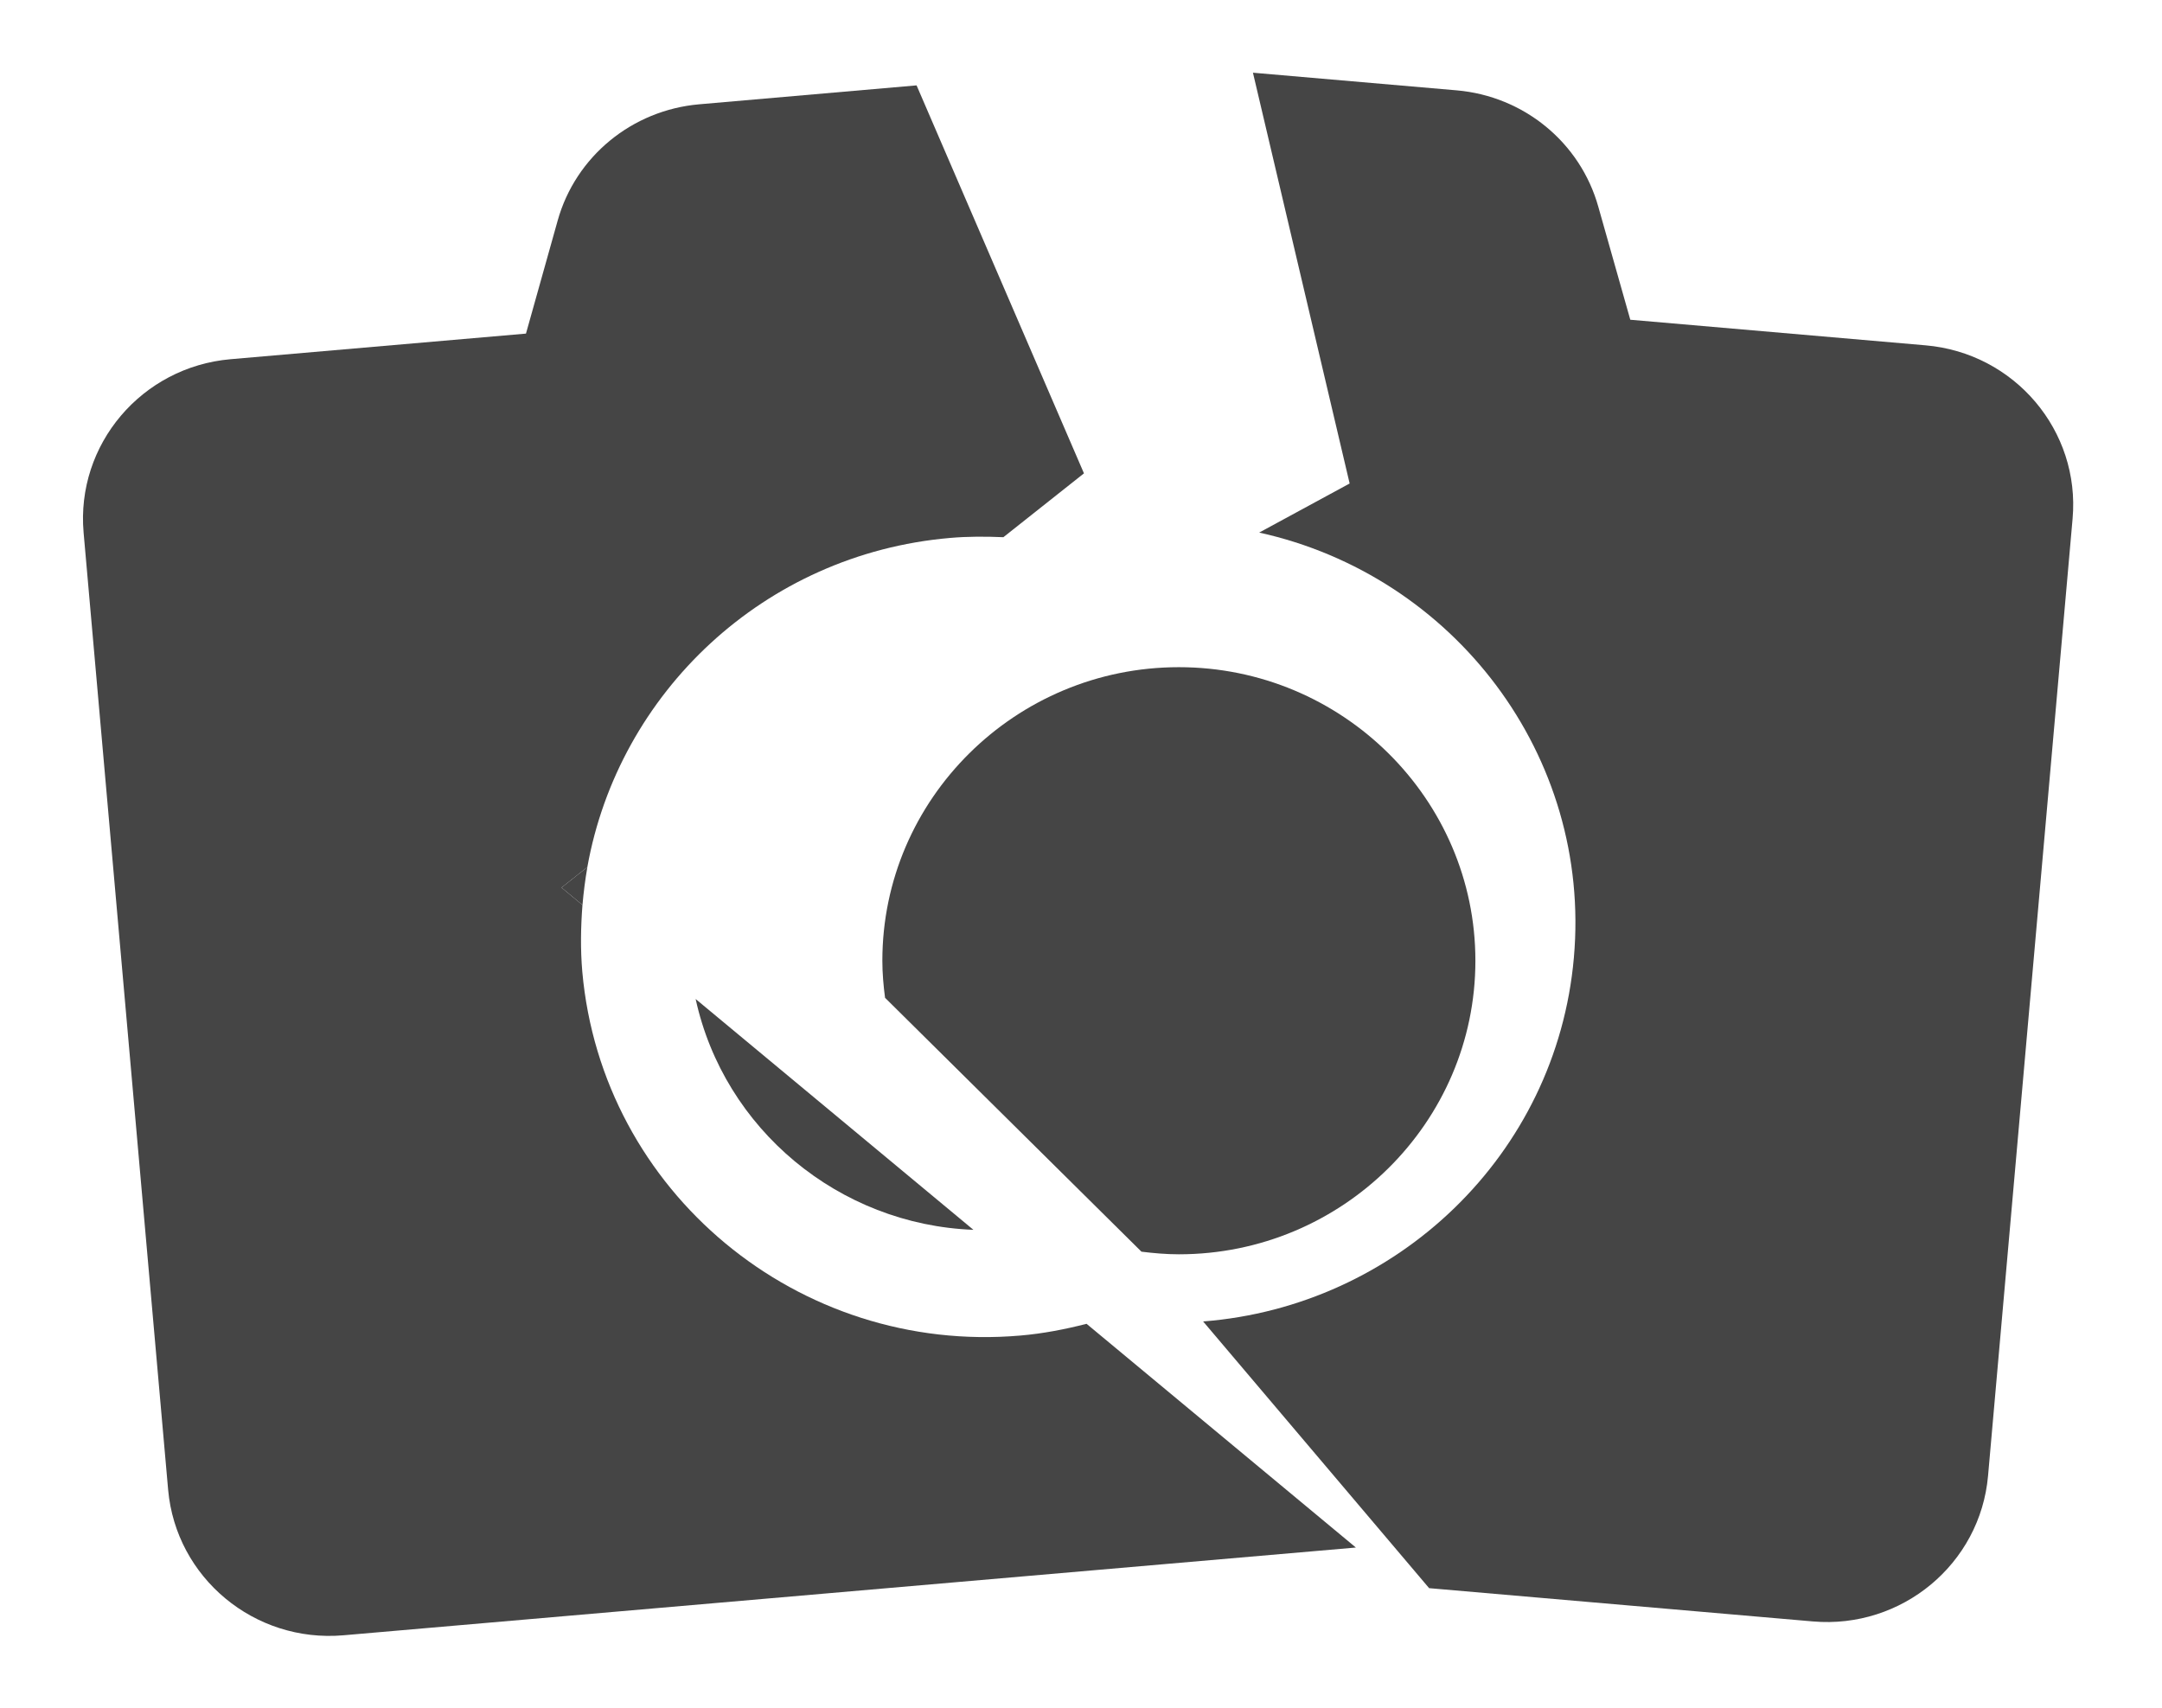
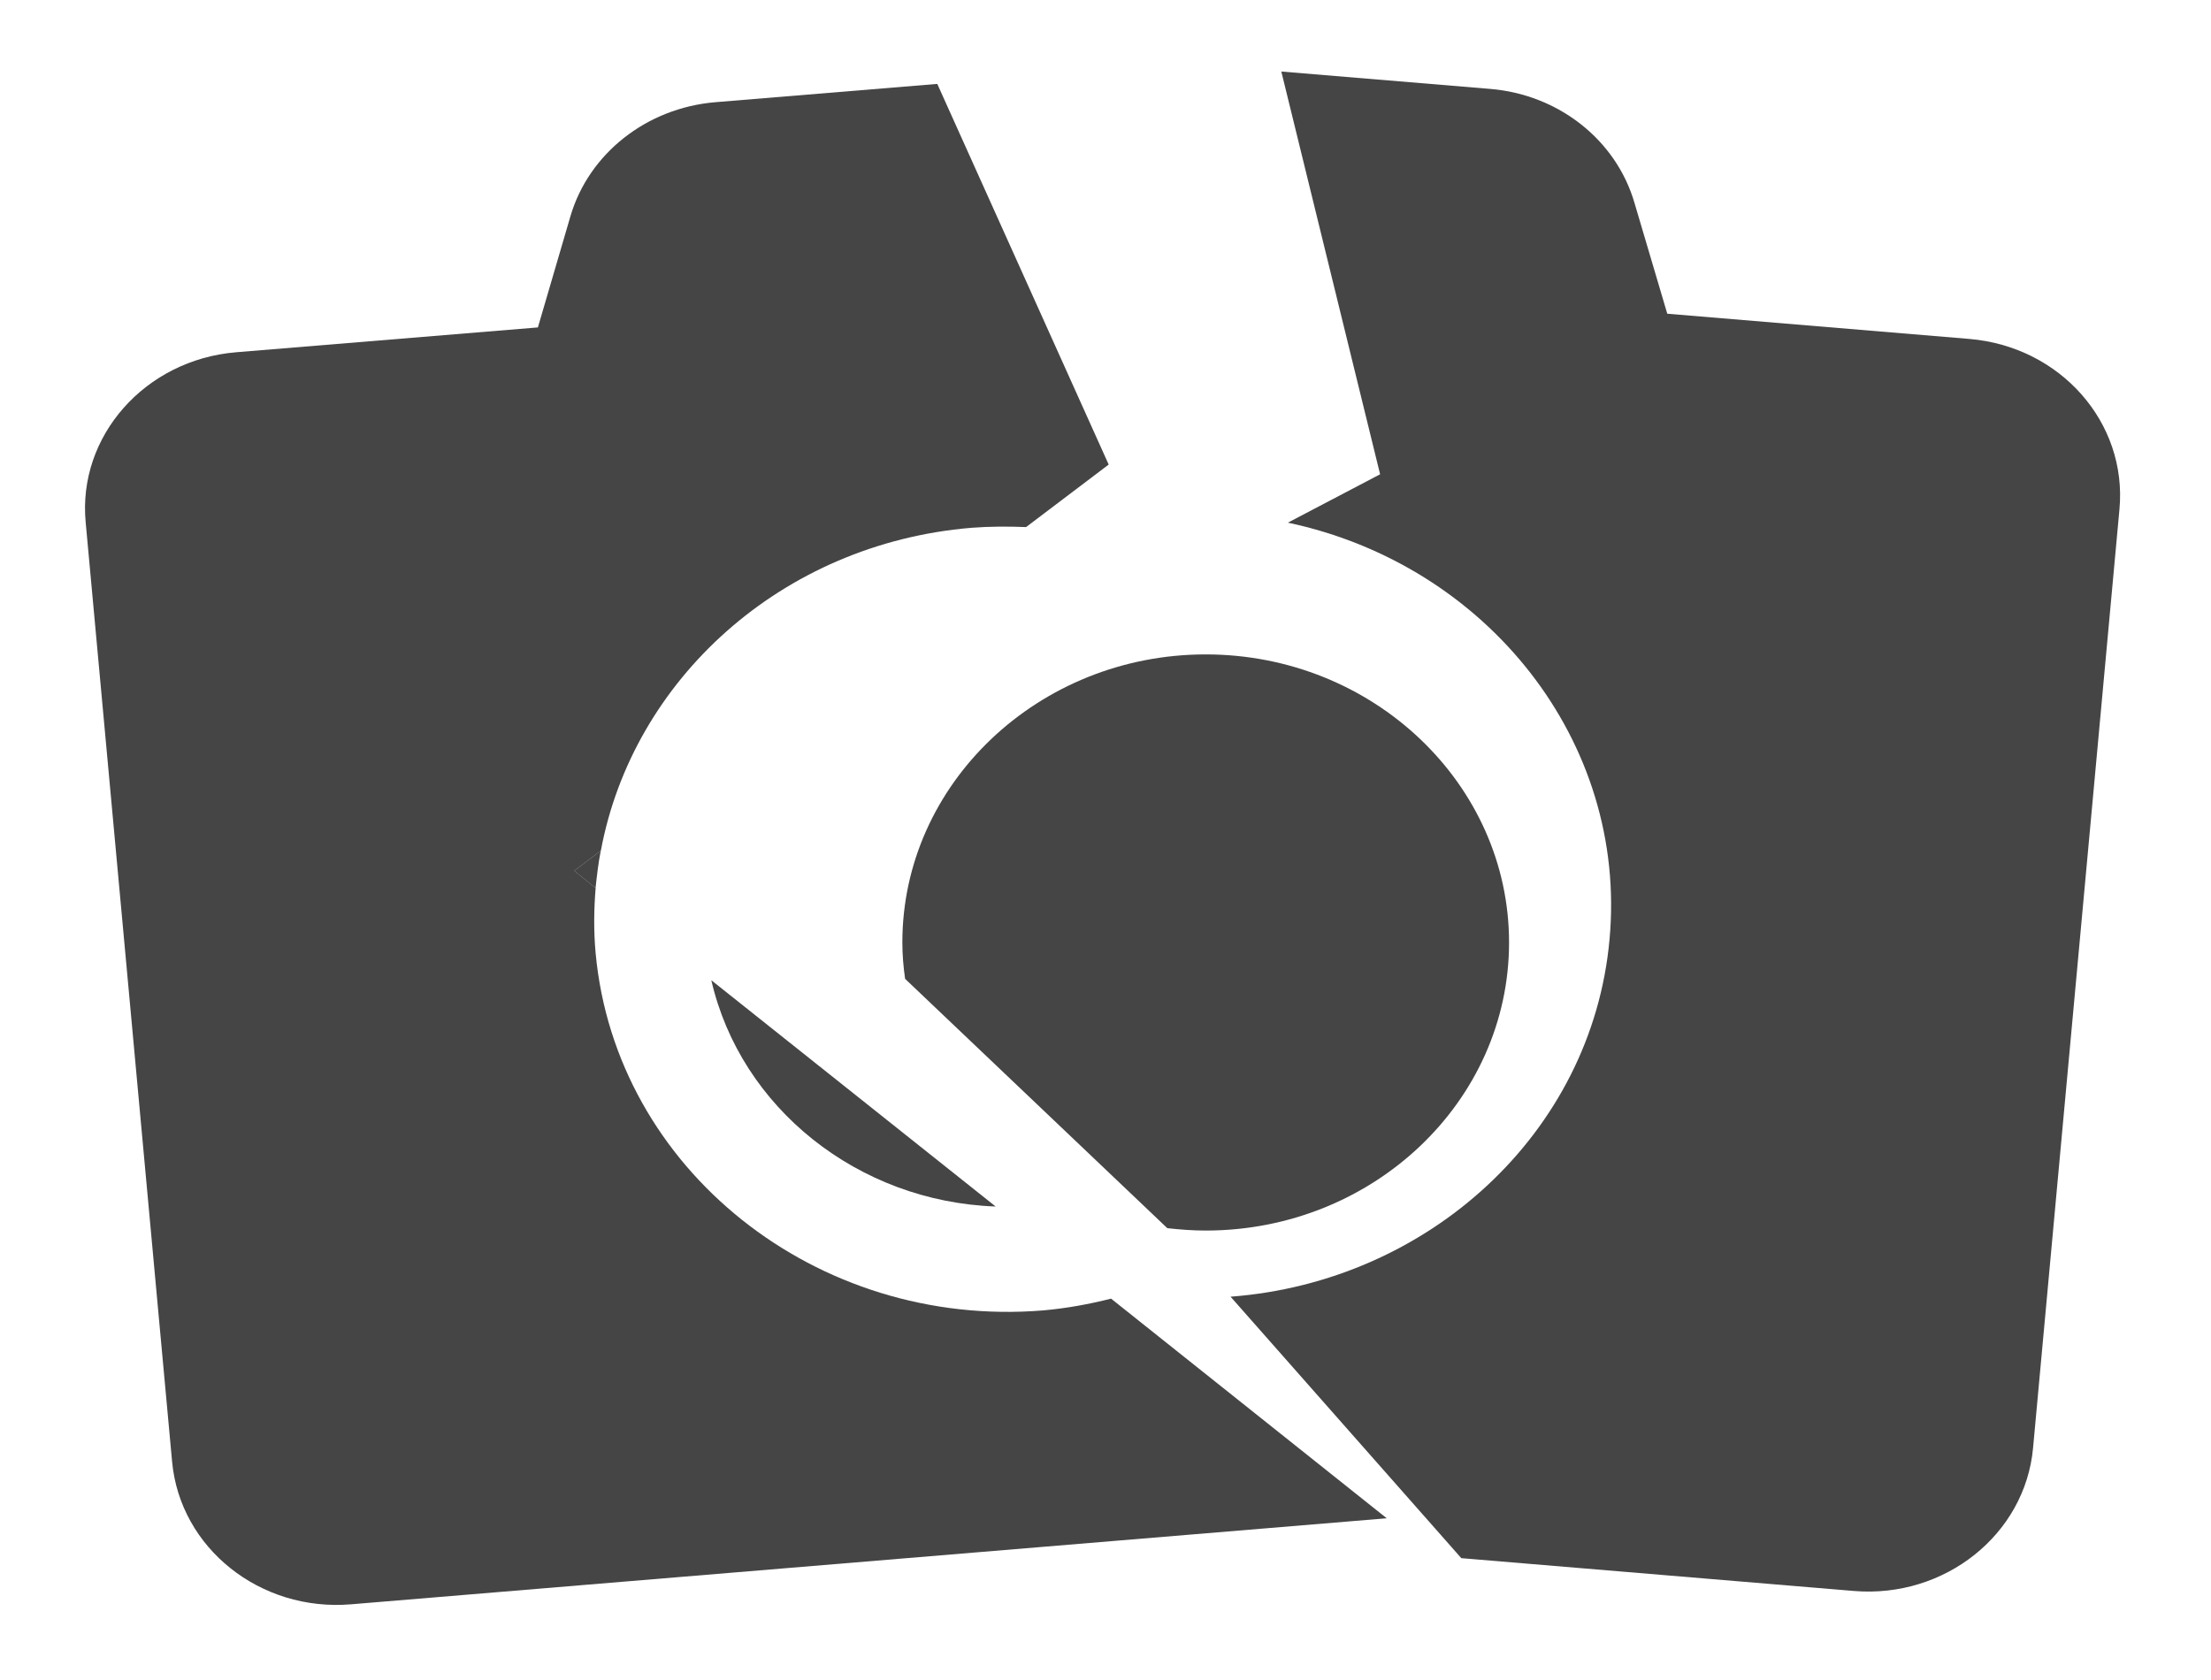
- <svg xmlns="http://www.w3.org/2000/svg" height="79pt" viewBox="0 0 100 79" width="100pt">
+ <svg xmlns="http://www.w3.org/2000/svg" height="19pt" viewBox="0 0 25 19" width="25pt">
  <g fill="#454545">
-     <path d="m32.176 46.207c1.316 6.023 6.629 10.438 12.848 10.676zm0 0" />
-     <path d="m27.168 40.105-1.195.949.969.805c.051-.594.125-1.176.227-1.754zm0 0" />
-     <path d="m42.395 3.949-10.055.875c-3.105.27-5.719 2.414-6.547 5.383l-1.465 5.223-13.66 1.184c-4.113.355-7.16 3.949-6.801 8.023l3.91 44.27c.363 4.07 3.992 7.086 8.105 6.73l46.832-4.059-12.457-10.348c-.992.254-2.008.453-3.062.543-10.277.891-19.359-6.656-20.262-16.832-.09-1.043-.07-2.07.008-3.082l-.969-.805 1.195-.949c1.438-8.043 8.16-14.477 16.766-15.223.836-.074 1.66-.07 2.477-.035l3.727-2.953zm0 0" />
-     <path d="m40.938 46.152 11.859 11.742c.57.07 1.145.121 1.73.121 7.559 0 13.715-6.094 13.715-13.578 0-7.48-6.156-13.578-13.715-13.578s-13.715 6.098-13.715 13.578c0 .582.051 1.152.125 1.715zm0 0" />
-     <path d="m57.953 3.363 4.473 19-4.184 2.27c9.008 1.988 15.383 10.316 14.555 19.664-.805 9.133-8.207 16.129-17.148 16.824l10.453 12.336 17.75 1.539c4.113.355 7.742-2.66 8.102-6.734l3.91-44.266c.363-4.074-2.684-7.668-6.797-8.023l-13.66-1.184-1.48-5.227c-.832-2.969-3.441-5.113-6.547-5.383zm0 0" />
+     <path d="m8.043 11.086c.332 1.445 1.66 2.504 3.215 2.559zm0 0" />
+     <path d="m6.793 9.621-.301.227.242.195c.016-.145.031-.281.059-.422zm0 0" />
+     <path d="m10.598.949-2.512.207c-.777.066-1.43.582-1.637 1.293l-.367 1.254-3.414.281c-1.027.086-1.793.949-1.699 1.926l.977 10.621c.09.977.996 1.699 2.023 1.613l11.711-.973-3.117-2.484c-.246.062-.5.109-.766.133-2.566.211-4.836-1.598-5.062-4.039-.023-.25-.02-.496 0-.738l-.242-.195.301-.227c.359-1.93 2.039-3.473 4.191-3.652.207-.016.414-.016.617-.008l.934-.707zm0 0" />
+     <path d="m10.234 11.07 2.965 2.82c.145.016.285.027.434.027 1.891 0 3.43-1.461 3.43-3.258 0-1.793-1.539-3.258-3.43-3.258-1.891 0-3.43 1.465-3.43 3.258 0 .141.012.277.031.41zm0 0" />
+     <path d="m14.488.809 1.117 4.555-1.043.547c2.25.477 3.844 2.473 3.637 4.715-.199 2.191-2.051 3.871-4.285 4.039l2.609 2.957 4.438.371c1.031.086 1.938-.641 2.027-1.617l.977-10.617c.09-.98-.668-1.84-1.699-1.926l-3.414-.285-.371-1.254c-.207-.711-.859-1.227-1.637-1.289zm0 0" />
  </g>
</svg>
